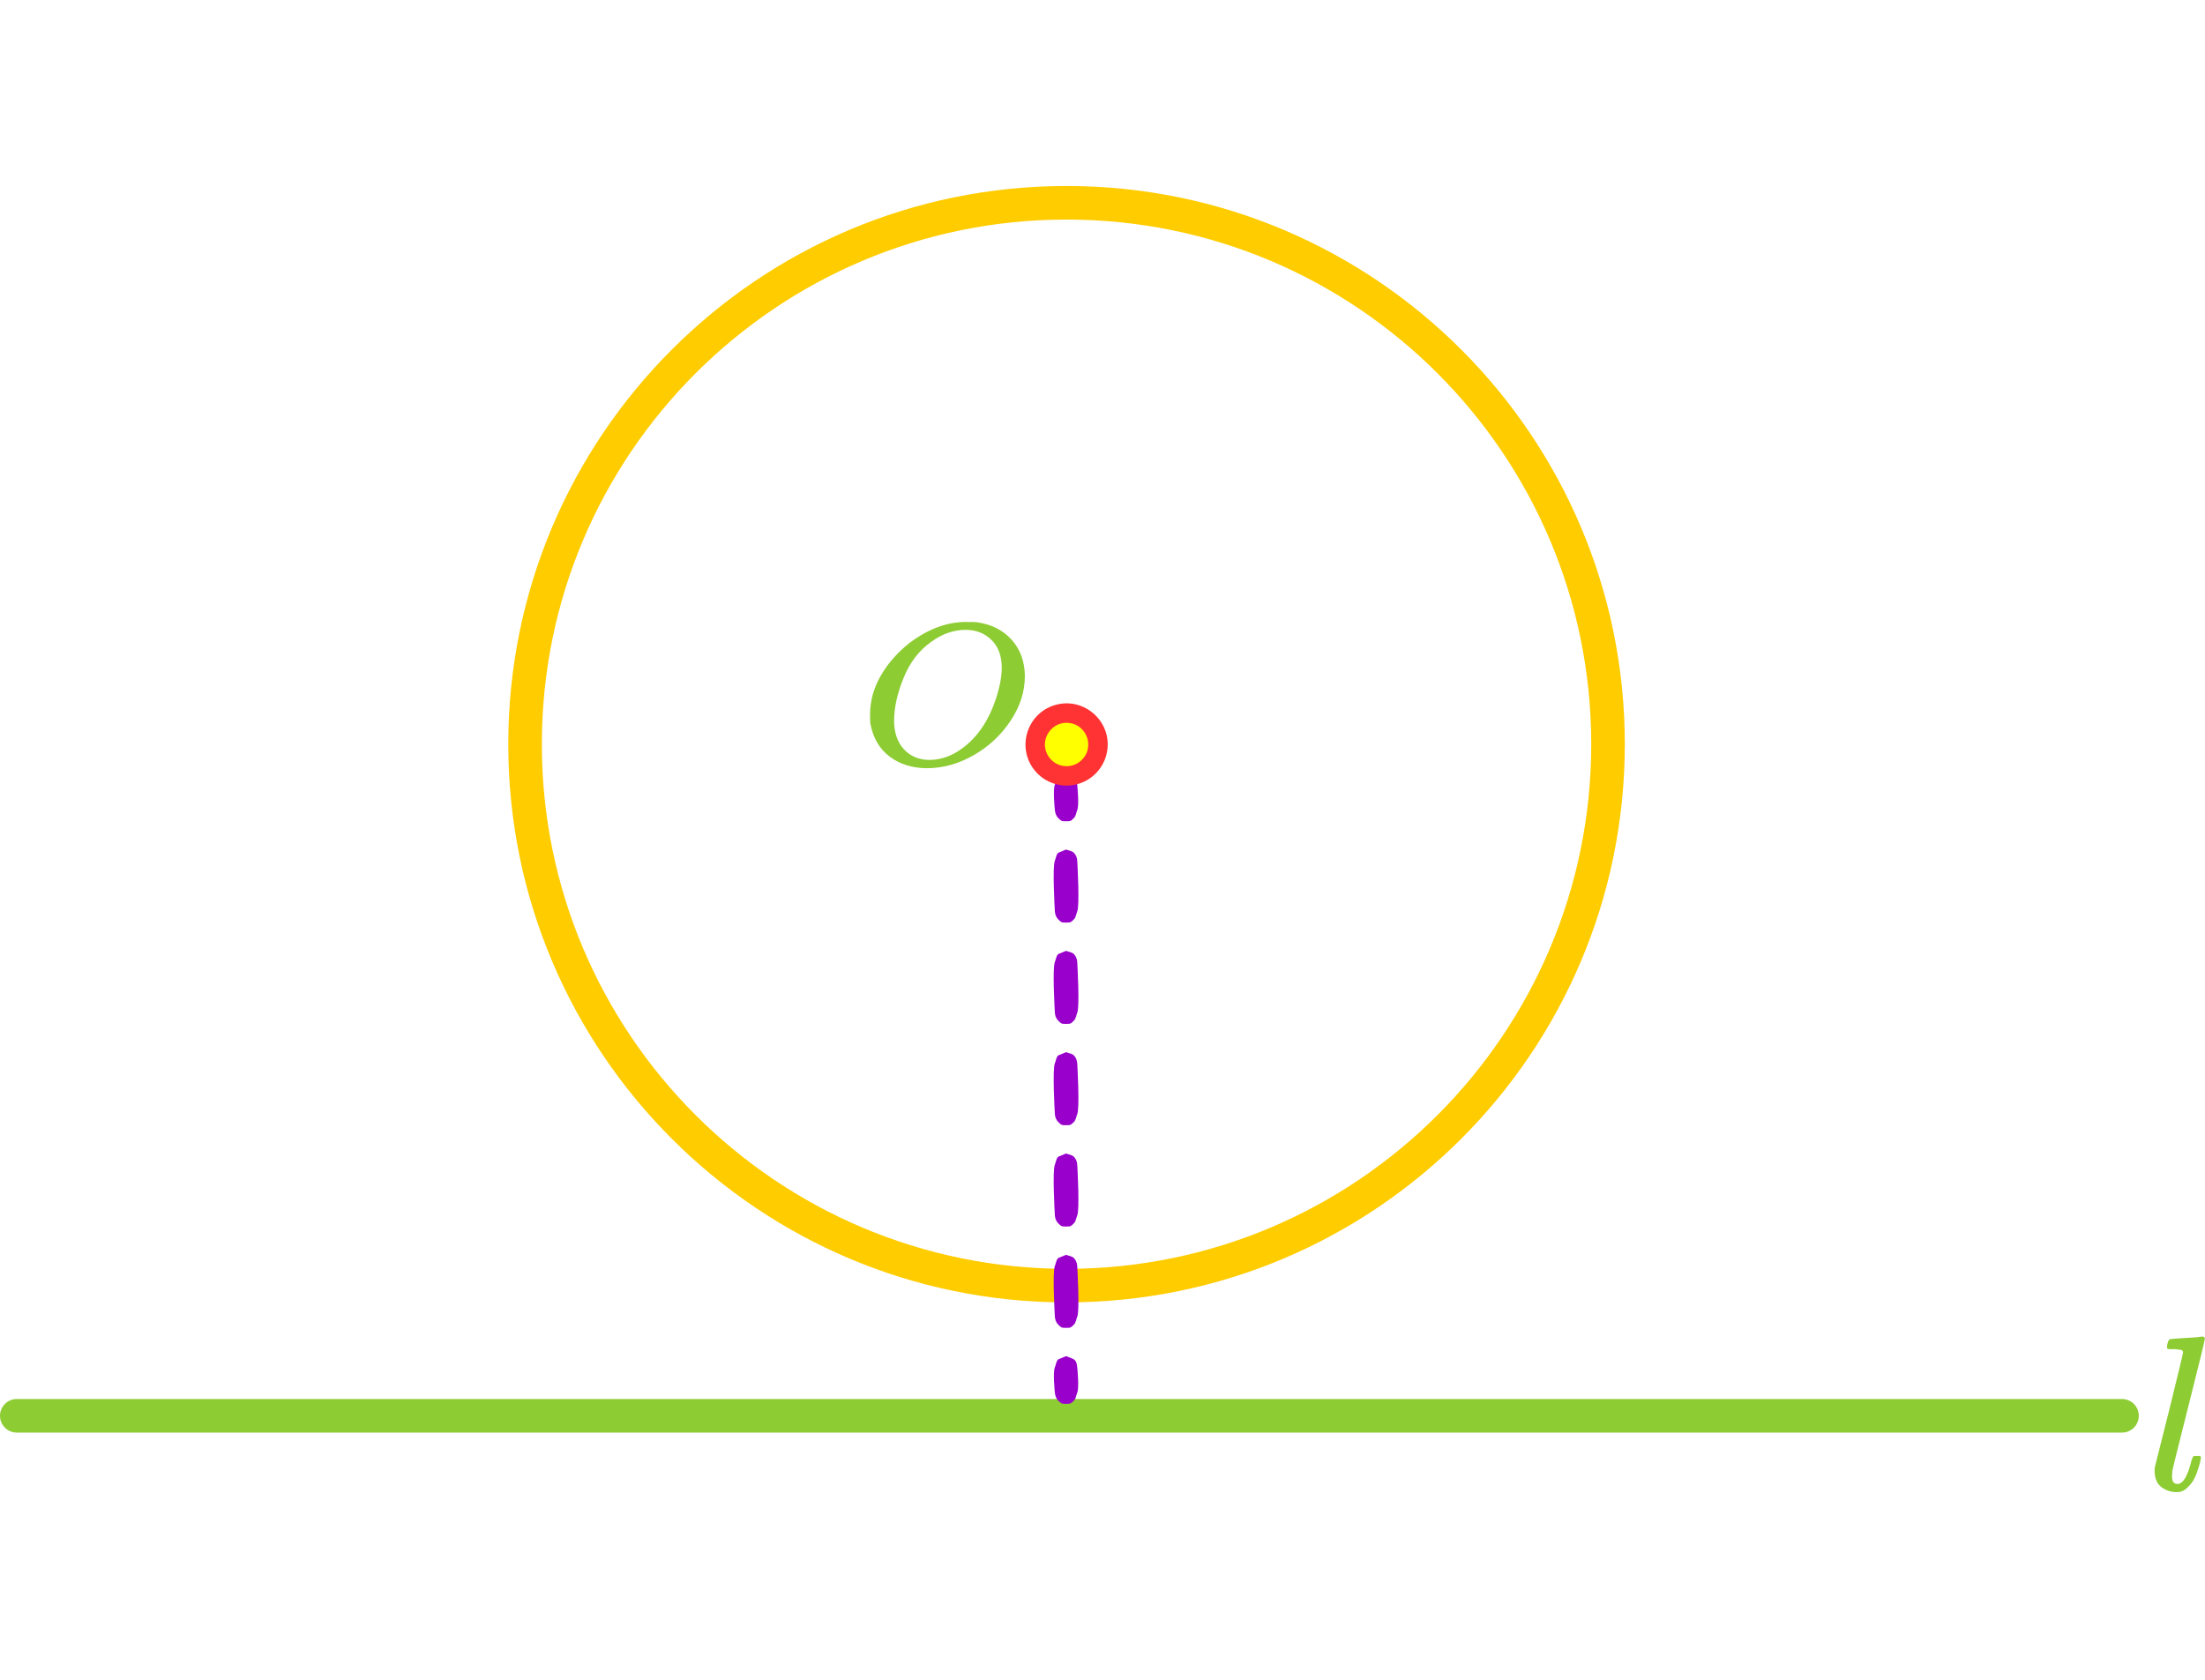
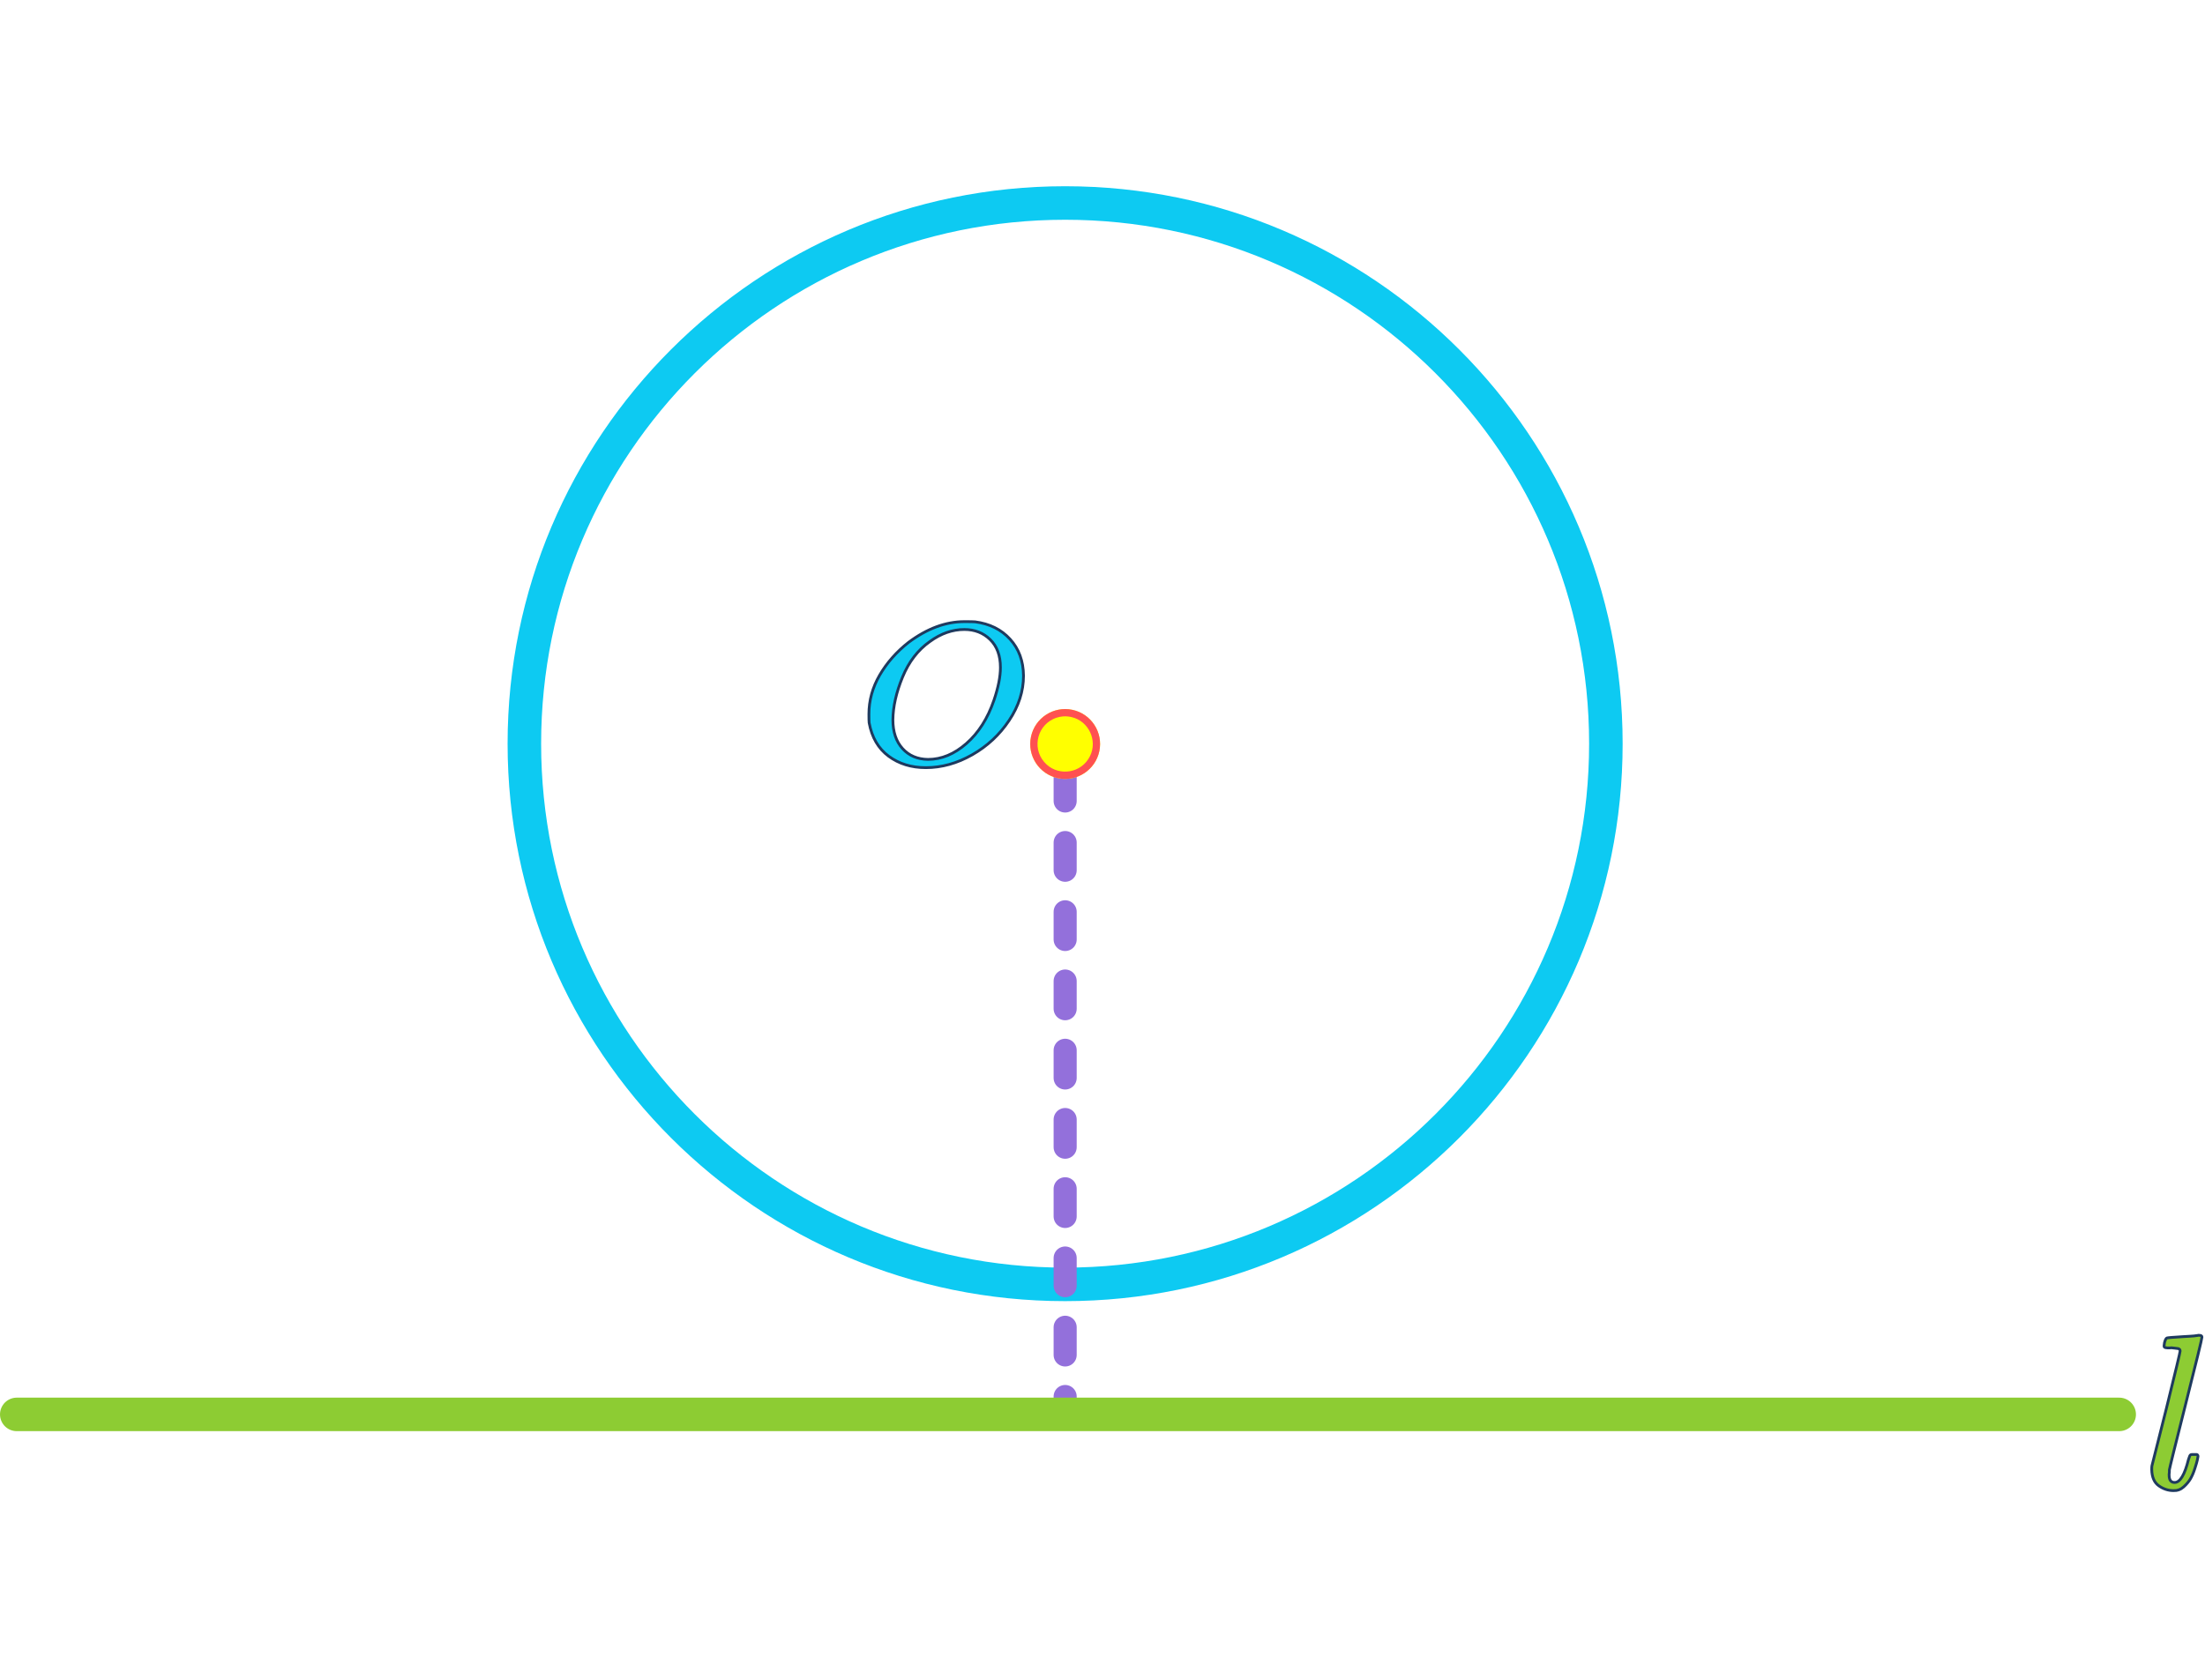
- <svg xmlns="http://www.w3.org/2000/svg" width="168" height="128" viewBox="0 0 821 487" version="1.1" xml:space="preserve" style="fill-rule:evenodd;clip-rule:evenodd;stroke-linecap:round;stroke-linejoin:round;stroke-miterlimit:1.5;">
-   <path d="M6.25,457.955l783.852,-0" style="fill:none;stroke:#8dcc33;stroke-width:12.5px;" />
-   <path d="M397.11,0c114.722,0 207.862,93.14 207.862,207.862c-0,114.722 -93.14,207.861 -207.862,207.861c-114.722,0 -207.862,-93.139 -207.862,-207.861c0,-114.722 93.14,-207.862 207.862,-207.862Zm0,12.5c-107.823,0 -195.362,87.539 -195.362,195.362c0,107.823 87.539,195.361 195.362,195.361c107.823,0 195.362,-87.538 195.362,-195.361c-0,-107.823 -87.539,-195.362 -195.362,-195.362Z" style="fill:#fc0;" />
+ <svg xmlns="http://www.w3.org/2000/svg" width="168" height="128" viewBox="0 0 796 472" version="1.1" xml:space="preserve" style="fill-rule:evenodd;clip-rule:evenodd;stroke-linecap:round;stroke-linejoin:round;stroke-miterlimit:1.5;">
+   <path d="M384.506,0c111.081,0 201.264,90.184 201.264,201.265c0,111.08 -90.183,201.263 -201.264,201.263c-111.081,0 -201.265,-90.183 -201.265,-201.263c0,-111.081 90.184,-201.265 201.265,-201.265Zm-0,12.103c-104.401,0 -189.161,84.761 -189.161,189.162c-0,104.4 84.76,189.16 189.161,189.16c104.401,-0 189.161,-84.76 189.161,-189.16c0,-104.401 -84.76,-189.162 -189.161,-189.162Z" style="fill:#0dcaf2;" />
+   <path d="M384.519,211.957l-0,225.44" style="fill:none;stroke:#9370db;stroke-width:8.33px;stroke-dasharray:10,15,0,0,0,0;" />
  <g>
-     <g>
-       <path id="MJX-22-TEX-I-1D442" d="M381.595,182.527c0,5.749 -1.782,11.299 -5.346,16.648c-3.564,5.35 -8.158,9.624 -13.783,12.824c-5.624,3.199 -11.388,4.799 -17.291,4.799c-5.402,0 -10.024,-1.425 -13.866,-4.274c-3.843,-2.85 -6.265,-7 -7.268,-12.449c-0.055,-0.4 -0.083,-1.475 -0.083,-3.225c-0,-5.099 1.336,-9.949 4.009,-14.548c2.673,-4.6 6.265,-8.674 10.776,-12.224c6.905,-5.15 13.839,-7.724 20.8,-7.724c2.116,-0 3.452,0.025 4.009,0.075c5.402,0.7 9.746,2.849 13.031,6.449c3.286,3.6 4.957,8.149 5.012,13.649Zm-8.603,-3.075c-0,-4.45 -1.281,-7.924 -3.843,-10.424c-2.562,-2.5 -5.764,-3.75 -9.606,-3.75c-4.455,0 -8.743,1.5 -12.864,4.5c-4.455,3.15 -7.852,7.574 -10.191,13.274c-2.339,5.699 -3.537,10.999 -3.592,15.898c-0,4.5 1.197,8.074 3.592,10.724c2.394,2.65 5.569,4 9.522,4.05c5.012,-0 9.774,-1.975 14.285,-5.925c4.51,-3.949 7.935,-9.324 10.274,-16.123c1.615,-4.75 2.423,-8.824 2.423,-12.224Z" style="fill:#8dcc33;fill-rule:nonzero;" />
-     </g>
+     <path id="MJX-22-TEX-I-1D442" d="M369.483,176.734c0,5.566 -1.725,10.94 -5.176,16.119c-3.451,5.18 -7.899,9.319 -13.346,12.417c-5.445,3.098 -11.026,4.647 -16.742,4.647c-5.23,-0 -9.706,-1.38 -13.426,-4.138c-3.721,-2.76 -6.066,-6.778 -7.037,-12.054c-0.053,-0.388 -0.08,-1.428 -0.08,-3.123c-0,-4.937 1.293,-9.633 3.881,-14.086c2.589,-4.454 6.067,-8.399 10.434,-11.836c6.686,-4.987 13.4,-7.479 20.14,-7.479c2.049,-0 3.343,0.024 3.882,0.073c5.231,0.677 9.437,2.758 12.617,6.244c3.182,3.486 4.8,7.89 4.853,13.216Zm-8.33,-2.978c0,-4.309 -1.24,-7.672 -3.721,-10.093c-2.48,-2.421 -5.581,-3.631 -9.301,-3.631c-4.313,0 -8.465,1.453 -12.455,4.357c-4.314,3.05 -7.603,7.334 -9.868,12.853c-2.265,5.518 -3.425,10.65 -3.478,15.393c-0,4.358 1.159,7.818 3.478,10.384c2.318,2.566 5.392,3.873 9.22,3.921c4.853,0 9.464,-1.912 13.831,-5.736c4.367,-3.824 7.684,-9.029 9.948,-15.612c1.564,-4.599 2.346,-8.544 2.346,-11.836Z" style="fill:#0dcaf2;fill-rule:nonzero;stroke:#1e3a5f;stroke-width:1px;stroke-linecap:butt;stroke-miterlimit:2;" />
  </g>
-   <g>
-     <path id="MJX-172-TEX-I-1D459" d="M808.722,480.627c0,1.806 0.684,2.71 2.053,2.71c2.026,-0 3.751,-2.875 5.174,-8.624c0.329,-1.095 0.603,-1.669 0.822,-1.724c0.109,-0.055 0.383,-0.082 0.821,-0.082l1.314,-0c0.164,-0 0.301,0.054 0.41,0.164c0.11,0.109 0.165,0.301 0.165,0.575c-0.055,0.328 -0.137,0.766 -0.247,1.314c-0.109,0.547 -0.41,1.588 -0.903,3.121c-0.493,1.533 -1.04,2.819 -1.643,3.86c-0.602,1.04 -1.451,2.053 -2.546,3.038c-1.095,0.986 -2.354,1.451 -3.777,1.397c-1.971,-0 -3.806,-0.603 -5.503,-1.807c-1.697,-1.205 -2.573,-3.231 -2.628,-6.078c-0,-0.657 0.027,-1.122 0.082,-1.396l5.338,-21.189c3.45,-13.961 5.174,-21.161 5.174,-21.599c0,-0.164 -0.027,-0.301 -0.082,-0.411c-0.054,-0.109 -0.164,-0.219 -0.328,-0.328c-0.164,-0.11 -0.301,-0.165 -0.411,-0.165c-0.109,0 -0.328,-0.027 -0.657,-0.082c-0.328,-0.054 -0.547,-0.082 -0.657,-0.082c-0.109,0 -0.356,-0.027 -0.739,-0.082c-0.383,-0.055 -0.657,-0.055 -0.821,0l-1.068,0c-0.164,0 -0.383,-0.027 -0.657,-0.082c-0.274,-0.055 -0.438,-0.137 -0.493,-0.246c-0.055,-0.11 -0.082,-0.274 -0.082,-0.493c0,-0.11 0.055,-0.493 0.164,-1.15c0.274,-1.04 0.575,-1.615 0.904,-1.725c0.328,-0.109 2.299,-0.273 5.913,-0.492c0.821,-0.055 1.752,-0.11 2.792,-0.165c1.041,-0.054 1.862,-0.137 2.464,-0.246c0.602,-0.11 0.903,-0.137 0.903,-0.082c0.658,-0 0.986,0.219 0.986,0.657c0,0.602 -1.998,8.815 -5.995,24.638c-3.997,15.823 -6.05,24.118 -6.16,24.885l0,0.657c0,0.328 -0.027,0.602 -0.082,0.821l0,0.493Z" style="fill:#8dcc33;fill-rule:nonzero;" />
-   </g>
-   <path d="M396.928,236.556c-1.676,0 -1.757,-0.039 -2.943,-1.224c-0.749,-0.749 -1.119,-1.878 -1.224,-2.933c-0.074,-0.752 -0.755,-7.636 0,-9.452c0.407,-0.978 0.475,-2.184 1.224,-2.933c0.012,-0.012 2.945,-1.227 2.953,-1.224c2.994,1.241 3.838,0.934 4.157,4.157c0.074,0.752 0.755,7.636 -0,9.452c-0.407,0.978 -0.475,2.184 -1.224,2.933c-1.186,1.185 -1.267,1.224 -2.943,1.224Zm0,37.73c-1.676,0 -1.757,-0.038 -2.943,-1.224c-0.749,-0.749 -1.164,-1.875 -1.224,-2.933c-0.084,-1.508 -0.933,-16.639 0,-18.885c0.407,-0.978 0.475,-2.183 1.224,-2.932c0.012,-0.012 2.945,-1.228 2.953,-1.224c0.979,0.405 2.184,0.475 2.933,1.224c0.749,0.749 1.164,1.875 1.224,2.932c0.084,1.509 0.934,16.64 -0,18.885c-0.407,0.979 -0.475,2.184 -1.224,2.933c-1.186,1.186 -1.267,1.224 -2.943,1.224Zm0,37.73c-1.676,-0 -1.757,-0.039 -2.943,-1.224c-0.749,-0.749 -1.164,-1.875 -1.224,-2.933c-0.084,-1.508 -0.933,-16.639 0,-18.885c0.407,-0.978 0.475,-2.183 1.224,-2.933c0.012,-0.011 2.945,-1.227 2.953,-1.223c0.979,0.405 2.184,0.474 2.933,1.223c0.749,0.75 1.164,1.876 1.224,2.933c0.084,1.509 0.934,16.64 -0,18.885c-0.407,0.978 -0.475,2.184 -1.224,2.933c-1.186,1.185 -1.267,1.224 -2.943,1.224Zm0,37.73c-1.676,0 -1.757,-0.038 -2.943,-1.224c-0.749,-0.749 -1.164,-1.875 -1.224,-2.932c-0.084,-1.509 -0.933,-16.64 0,-18.885c0.407,-0.979 0.475,-2.184 1.224,-2.933c0.012,-0.012 2.945,-1.228 2.953,-1.224c0.979,0.406 2.184,0.475 2.933,1.224c0.749,0.749 1.164,1.875 1.224,2.933c0.084,1.508 0.934,16.639 -0,18.885c-0.407,0.978 -0.475,2.183 -1.224,2.932c-1.186,1.186 -1.267,1.224 -2.943,1.224Zm0,37.73c-1.676,0 -1.757,-0.038 -2.943,-1.224c-0.749,-0.749 -1.164,-1.875 -1.224,-2.933c-0.084,-1.508 -0.933,-16.639 0,-18.885c0.407,-0.978 0.475,-2.183 1.224,-2.932c0.012,-0.012 2.945,-1.228 2.953,-1.224c0.979,0.405 2.184,0.475 2.933,1.224c0.749,0.749 1.164,1.875 1.224,2.932c0.084,1.509 0.934,16.64 -0,18.885c-0.407,0.978 -0.475,2.184 -1.224,2.933c-1.186,1.186 -1.267,1.224 -2.943,1.224Zm0,37.73c-1.676,0 -1.757,-0.038 -2.943,-1.224c-0.749,-0.749 -1.164,-1.875 -1.224,-2.932c-0.084,-1.509 -0.933,-16.64 0,-18.885c0.407,-0.979 0.475,-2.184 1.224,-2.933c0.012,-0.012 2.945,-1.228 2.953,-1.224c0.979,0.405 2.184,0.475 2.933,1.224c0.749,0.749 1.164,1.875 1.224,2.933c0.084,1.508 0.934,16.639 -0,18.885c-0.407,0.978 -0.475,2.183 -1.224,2.932c-1.186,1.186 -1.267,1.224 -2.943,1.224Zm0,28.298c-1.676,-0 -1.757,-0.039 -2.943,-1.224c-0.749,-0.749 -1.119,-1.879 -1.224,-2.933c-0.074,-0.752 -0.755,-7.636 0,-9.452c0.407,-0.978 0.475,-2.184 1.224,-2.933c0.012,-0.012 2.945,-1.227 2.953,-1.224c2.994,1.241 3.838,0.934 4.157,4.157c0.074,0.752 0.755,7.636 -0,9.452c-0.407,0.978 -0.475,2.184 -1.224,2.933c-1.186,1.185 -1.267,1.224 -2.943,1.224Z" style="fill:#90c;" />
-   <circle cx="397.129" cy="207.973" r="11.692" style="fill:#ff0;" />
-   <path d="M397.129,223.28c-0.079,-0.001 -6.693,0.342 -11.572,-5.29c-7.234,-8.35 -3.444,-21.378 7.022,-24.636c10.907,-3.395 21.639,6.024 19.618,17.324c-0.622,3.481 -2.439,6.604 -5.051,8.867c-4.504,3.902 -9.503,3.722 -10.017,3.735Zm-0,-7.231c0.233,-0.007 3.054,0.112 5.499,-2.164c4.894,-4.556 2.398,-12.707 -4.067,-13.863c-6.755,-1.207 -11.83,6.074 -8.44,11.966c0.712,1.238 1.755,2.281 2.993,2.993c1.924,1.107 3.692,1.06 4.015,1.068Z" style="fill:#f33;" />
-   <path d="M586.561,1192.23l783.852,0" style="fill:none;stroke:#8dcc33;stroke-width:12.5px;" />
+   <path id="MJX-172-TEX-I-1D459" d="M783.053,465.372c0,1.749 0.663,2.624 1.988,2.624c1.962,0 3.632,-2.784 5.01,-8.35c0.319,-1.06 0.584,-1.616 0.796,-1.67c0.106,-0.053 0.371,-0.079 0.795,-0.079l1.272,0c0.159,0 0.292,0.052 0.397,0.159c0.107,0.105 0.16,0.291 0.16,0.557c-0.053,0.317 -0.133,0.741 -0.239,1.272c-0.106,0.53 -0.397,1.538 -0.875,3.022c-0.477,1.484 -1.007,2.729 -1.59,3.737c-0.583,1.007 -1.405,1.988 -2.466,2.942c-1.06,0.955 -2.279,1.405 -3.657,1.353c-1.908,-0 -3.685,-0.584 -5.328,-1.75c-1.643,-1.167 -2.491,-3.129 -2.545,-5.885c0,-0.636 0.027,-1.087 0.08,-1.352l5.168,-20.516c3.341,-13.518 5.01,-20.49 5.01,-20.914c0,-0.159 -0.026,-0.291 -0.079,-0.398c-0.053,-0.105 -0.159,-0.212 -0.318,-0.317c-0.159,-0.107 -0.291,-0.16 -0.398,-0.16c-0.105,-0 -0.317,-0.026 -0.636,-0.079c-0.318,-0.053 -0.53,-0.08 -0.636,-0.08c-0.106,0 -0.345,-0.026 -0.716,-0.079c-0.371,-0.054 -0.636,-0.054 -0.795,-0l-1.034,-0c-0.159,-0 -0.371,-0.026 -0.636,-0.08c-0.265,-0.053 -0.424,-0.132 -0.477,-0.238c-0.053,-0.106 -0.08,-0.265 -0.08,-0.477c0,-0.107 0.054,-0.478 0.159,-1.114c0.265,-1.007 0.557,-1.563 0.875,-1.67c0.318,-0.105 2.227,-0.264 5.726,-0.476c0.795,-0.054 1.696,-0.107 2.703,-0.16c1.008,-0.052 1.803,-0.133 2.386,-0.238c0.583,-0.107 0.874,-0.133 0.874,-0.08c0.637,0 0.955,0.212 0.955,0.636c0,0.583 -1.935,8.536 -5.805,23.856c-3.87,15.321 -5.858,23.353 -5.964,24.096l-0,0.636c-0,0.317 -0.026,0.583 -0.08,0.795l0,0.477Z" style="fill:#8dcc33;fill-rule:nonzero;stroke:#1e3a5f;stroke-width:1px;stroke-linecap:butt;stroke-miterlimit:2;" />
+   <path d="M6.052,443.42l758.972,-0" style="fill:none;stroke:#8dcc33;stroke-width:12.1px;" />
+   <path d="M387.103,189.033c-6.81,-1.426 -13.497,2.944 -14.924,9.755c-1.426,6.81 2.944,13.497 9.755,14.924c6.809,1.427 13.497,-2.945 14.924,-9.754c1.426,-6.811 -2.945,-13.498 -9.755,-14.925Z" style="fill:#ff0;" />
+   <path d="M387.103,189.033c6.81,1.427 11.181,8.114 9.755,14.925c-1.427,6.809 -8.115,11.181 -14.924,9.754c-6.811,-1.427 -11.181,-8.114 -9.755,-14.924c1.427,-6.811 8.114,-11.181 14.924,-9.755Zm-0.538,2.57c-0.013,0.063 -2.908,-0.914 -6.465,0.821c-6.107,2.978 -7.676,11.476 -2.216,16.407c4.652,4.202 12.507,3.105 15.586,-3.034c2.853,-5.692 -0.462,-12.719 -6.653,-14.139l-0.252,-0.055Z" style="fill:#ff5151;" />
</svg>
